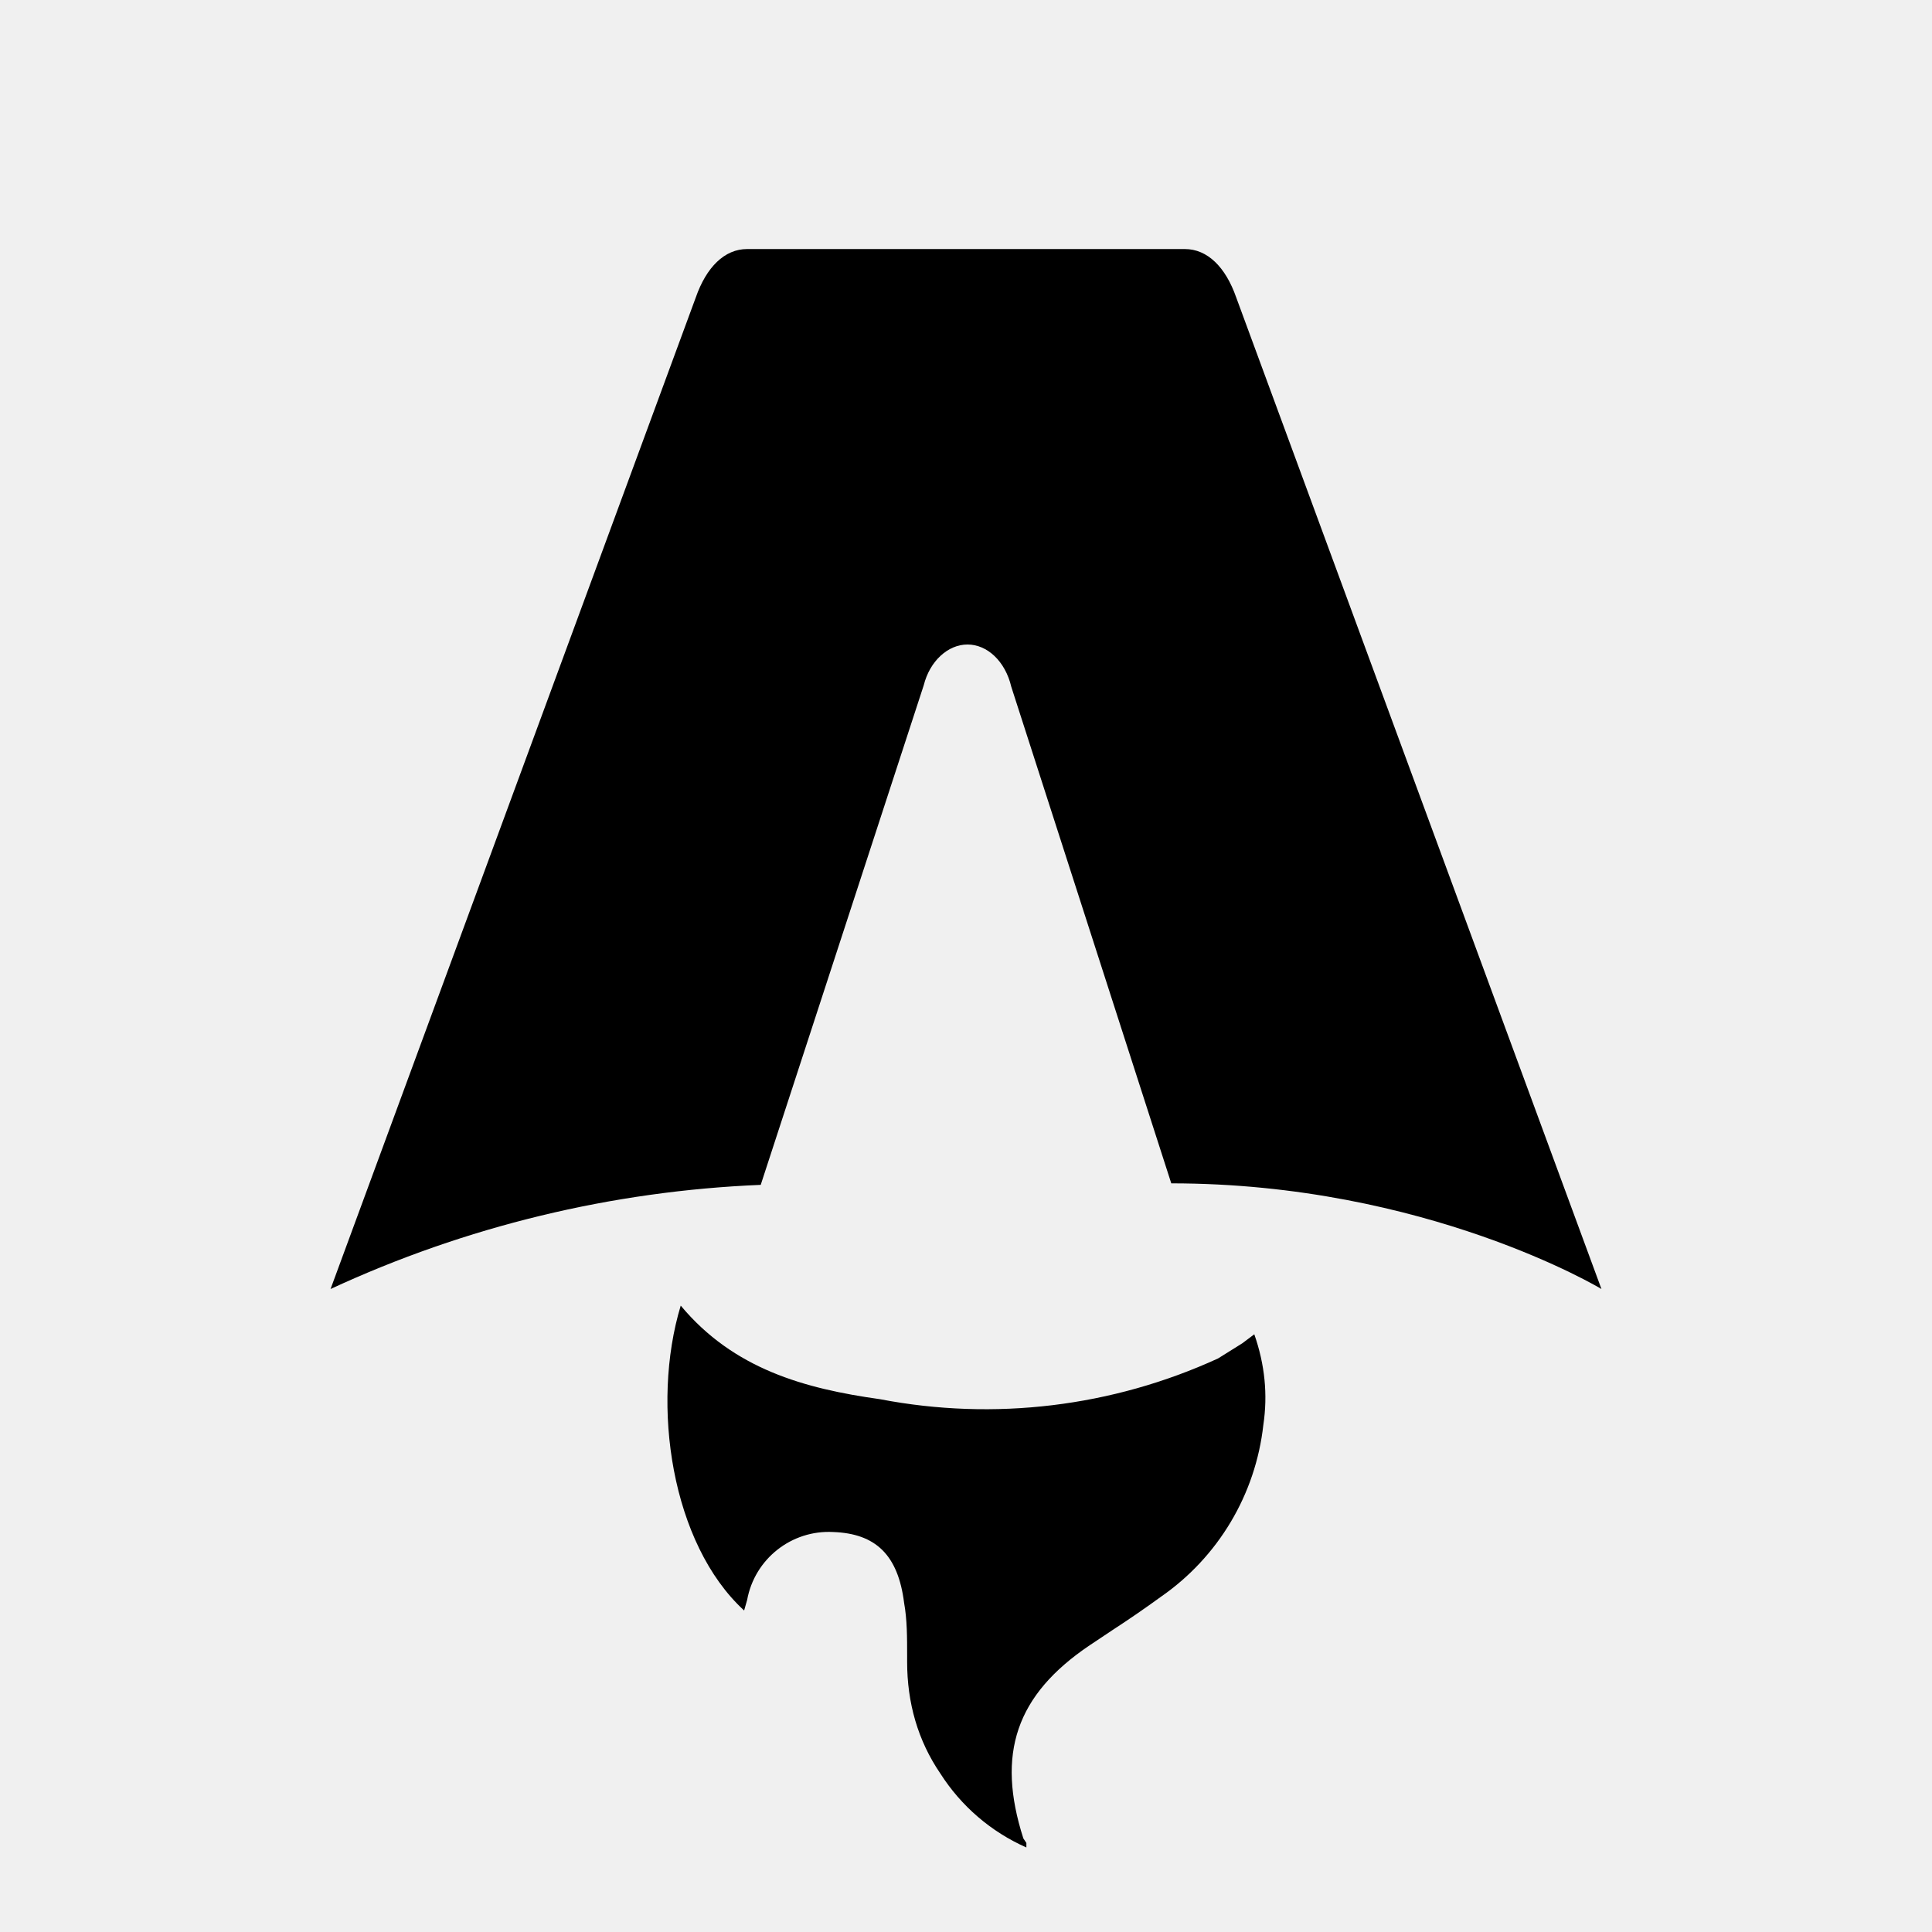
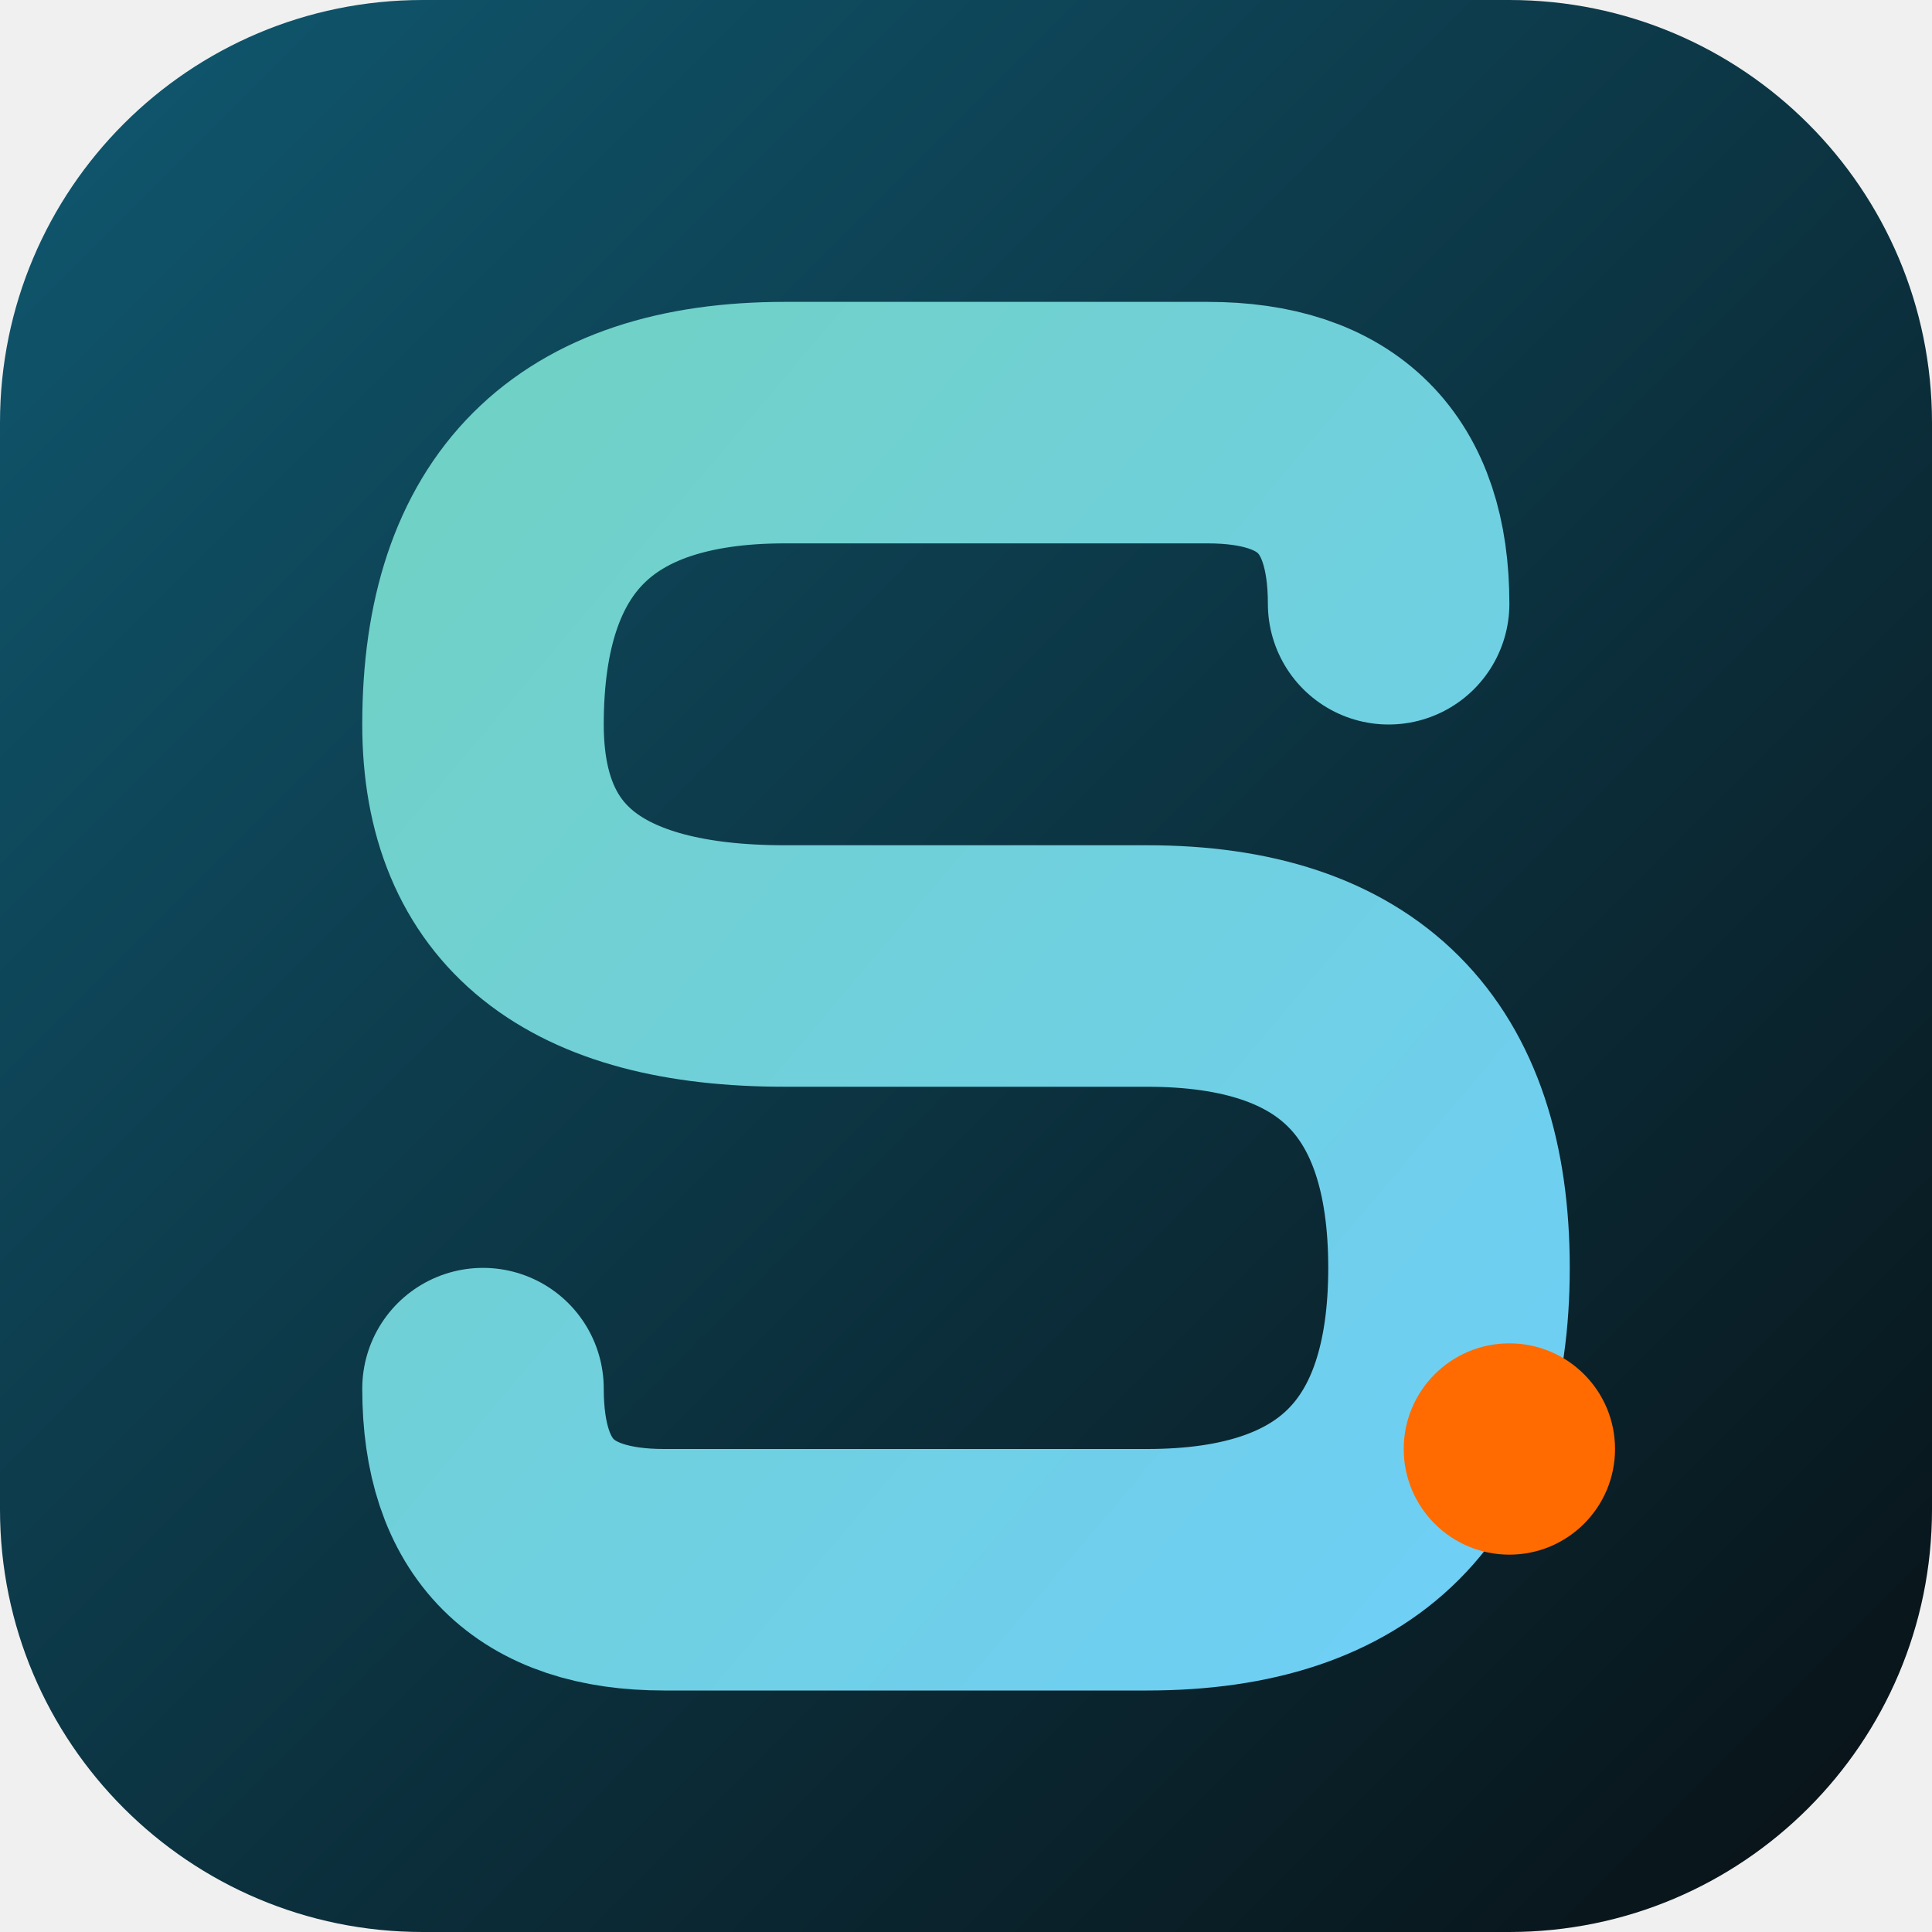
- <svg xmlns="http://www.w3.org/2000/svg" fill="none" viewBox="0 0 128 128">
-   <path d="M50.4 78.5a75.1 75.1 0 0 0-28.5 6.9l24.2-65.7c.7-2 1.9-3.2 3.4-3.2h29c1.5 0 2.7 1.2 3.4 3.2l24.2 65.7s-11.6-7-28.5-7L67 45.5c-.4-1.7-1.6-2.8-2.9-2.8-1.3 0-2.5 1.1-2.9 2.7L50.4 78.5Zm-1.1 28.2Zm-4.2-20.2c-2 6.6-.6 15.8 4.2 20.2a17.5 17.5 0 0 1 .2-.7 5.5 5.5 0 0 1 5.7-4.5c2.8.1 4.3 1.5 4.7 4.7.2 1.1.2 2.3.2 3.5v.4c0 2.7.7 5.2 2.2 7.4a13 13 0 0 0 5.7 4.9v-.3l-.2-.3c-1.8-5.6-.5-9.5 4.4-12.8l1.5-1a73 73 0 0 0 3.2-2.2 16 16 0 0 0 6.8-11.4c.3-2 .1-4-.6-6l-.8.6-1.6 1a37 37 0 0 1-22.4 2.7c-5-.7-9.7-2-13.2-6.2Z" />
-   <style>
-         path { fill: #000; }
-         @media (prefers-color-scheme: dark) {
-             path { fill: #FFF; }
-         }
-     </style>
+ <svg xmlns="http://www.w3.org/2000/svg" viewBox="0 0 64 64">
+   <defs>
+     <linearGradient id="bg" x1="0%" y1="0%" x2="100%" y2="100%">
+       <stop offset="0%" stop-color="#105971" />
+       <stop offset="100%" stop-color="#081014" />
+     </linearGradient>
+     <linearGradient id="s-grad" x1="0%" y1="0%" x2="100%" y2="100%">
+       <stop offset="0%" stop-color="#70D1C6" />
+       <stop offset="100%" stop-color="#6fcff5" />
+     </linearGradient>
+   </defs>
+   <rect width="64" height="64" rx="14" fill="url(#bg)" />
+   <path d="M 46 20            Q 46 14 40 14            L 26 14            Q 16 14 16 24            Q 16 32 26 32            L 38 32            Q 48 32 48 42            Q 48 52 38 52            L 22 52            Q 16 52 16 46" fill="none" stroke="url(#s-grad)" stroke-width="8" stroke-linecap="round" />
+   <circle cx="50" cy="48" r="3.5" fill="#FF6B00" />
</svg>
